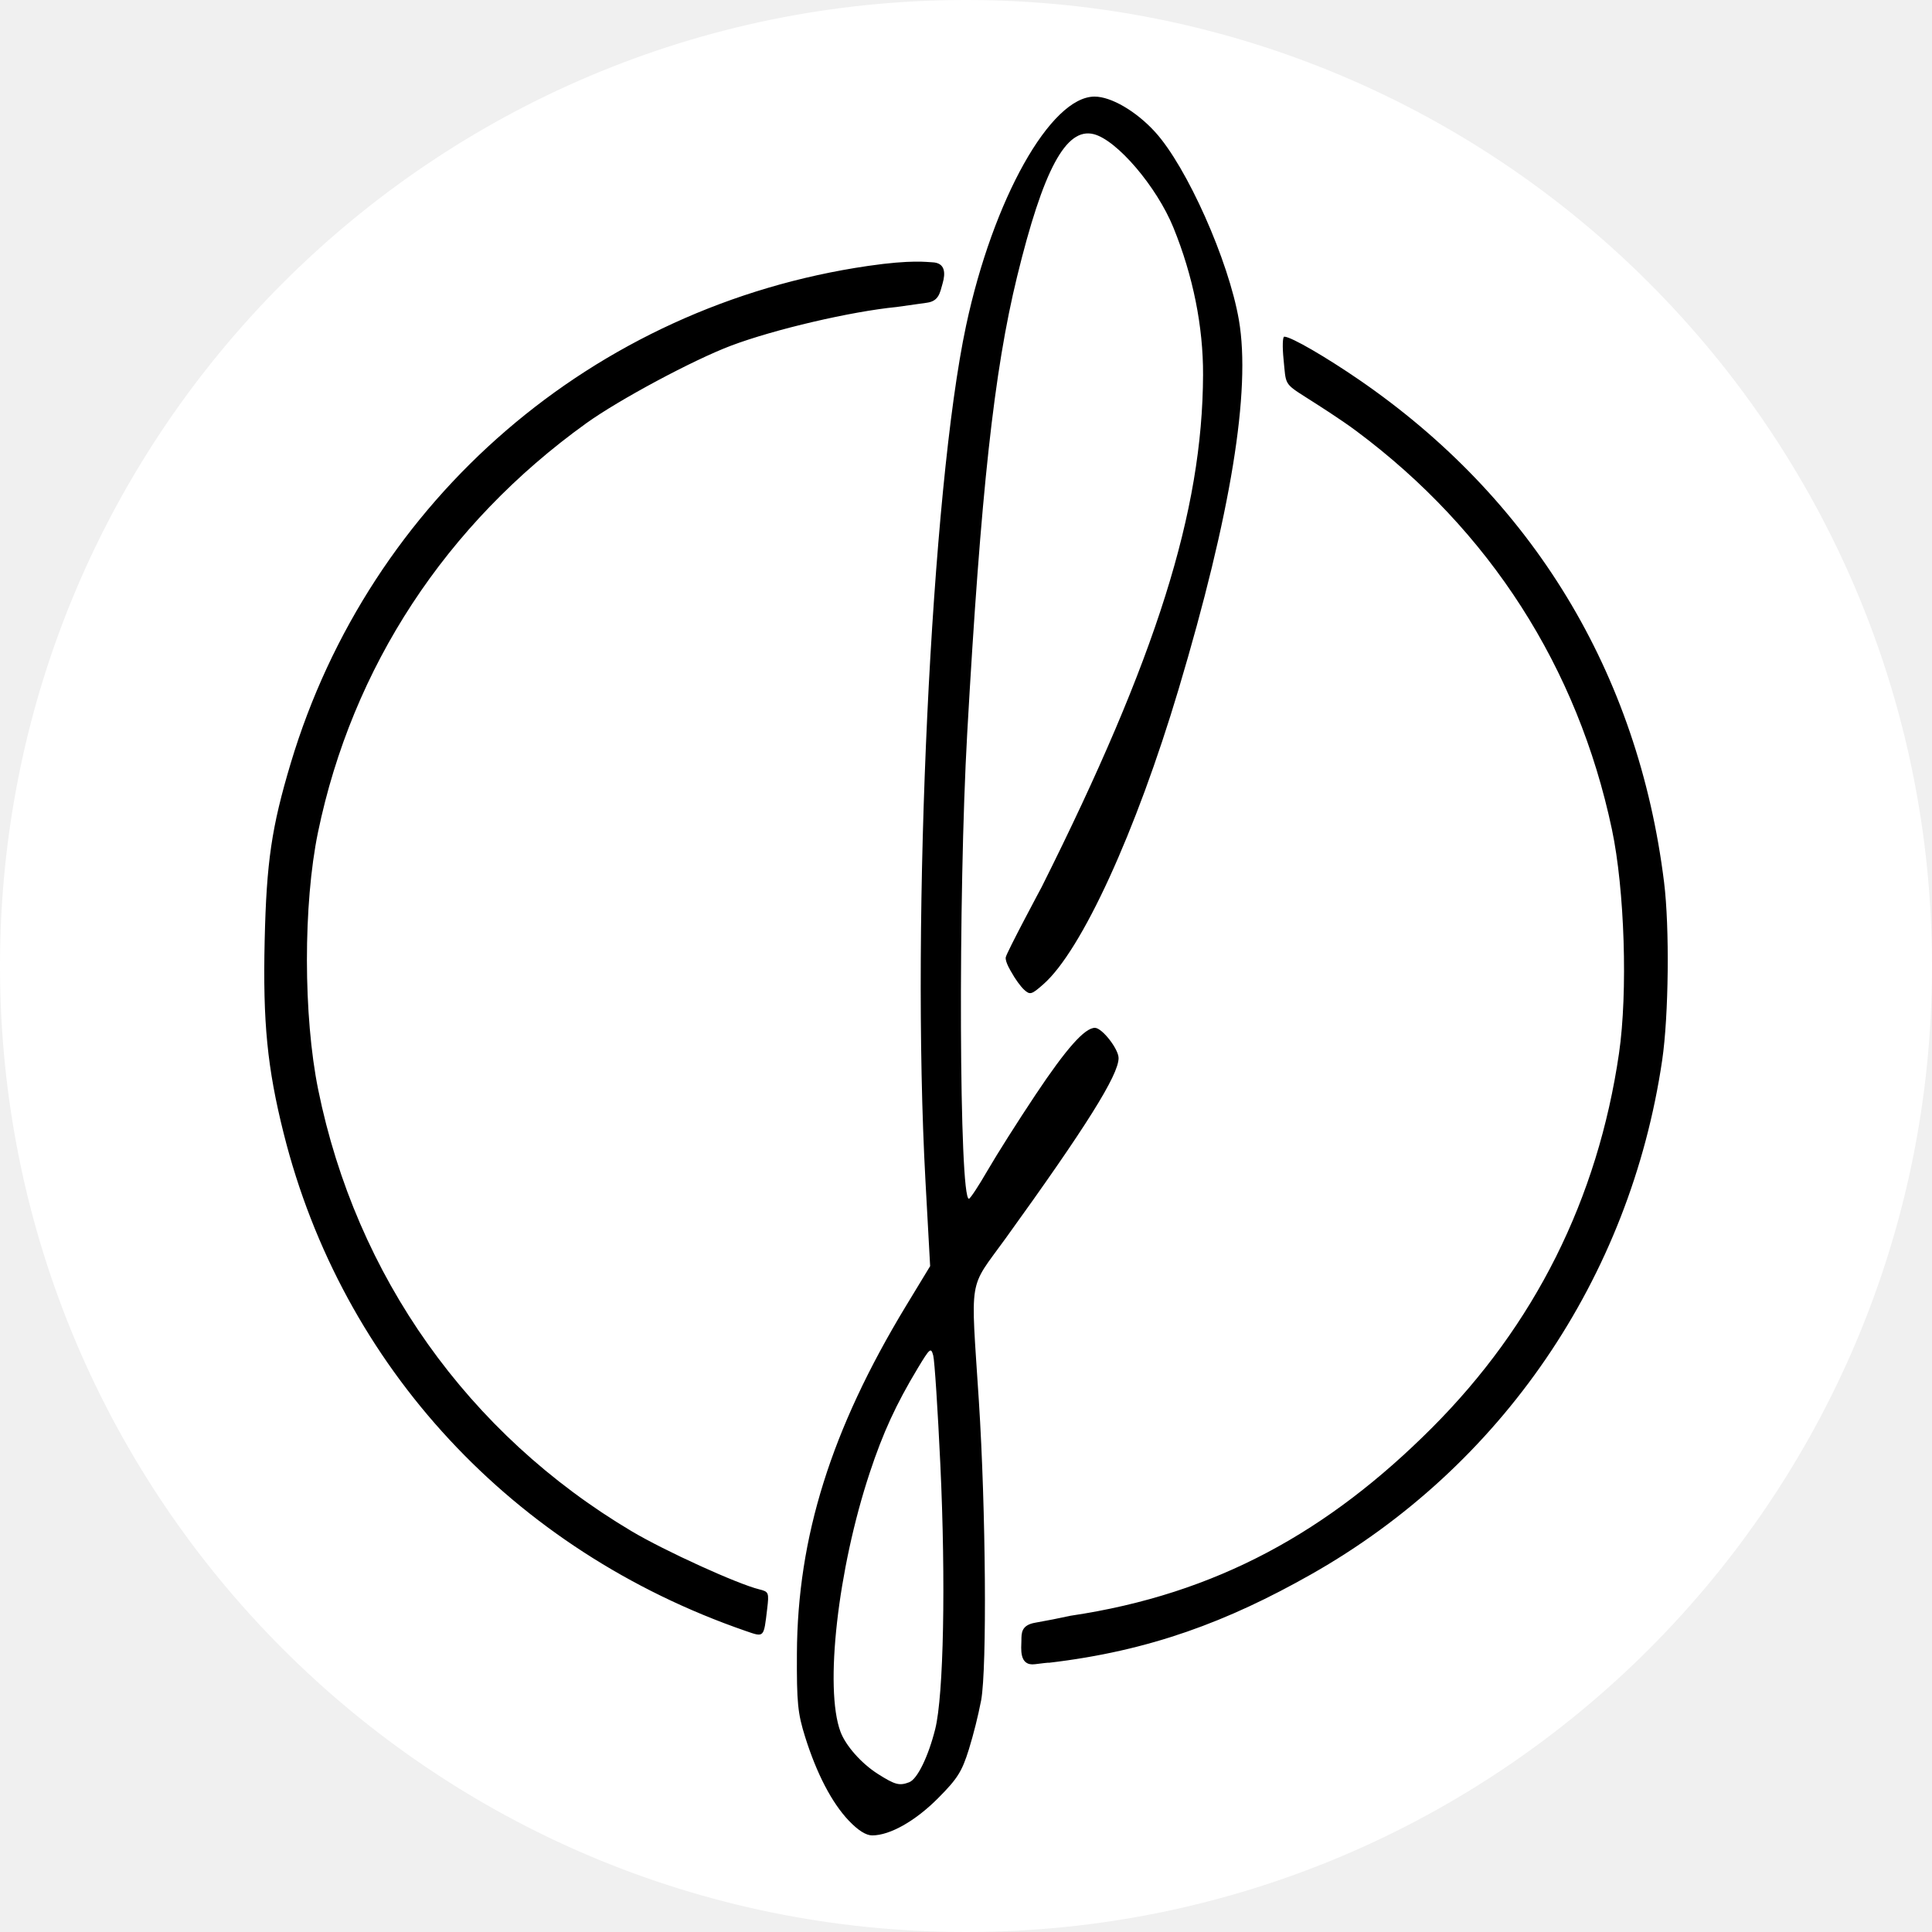
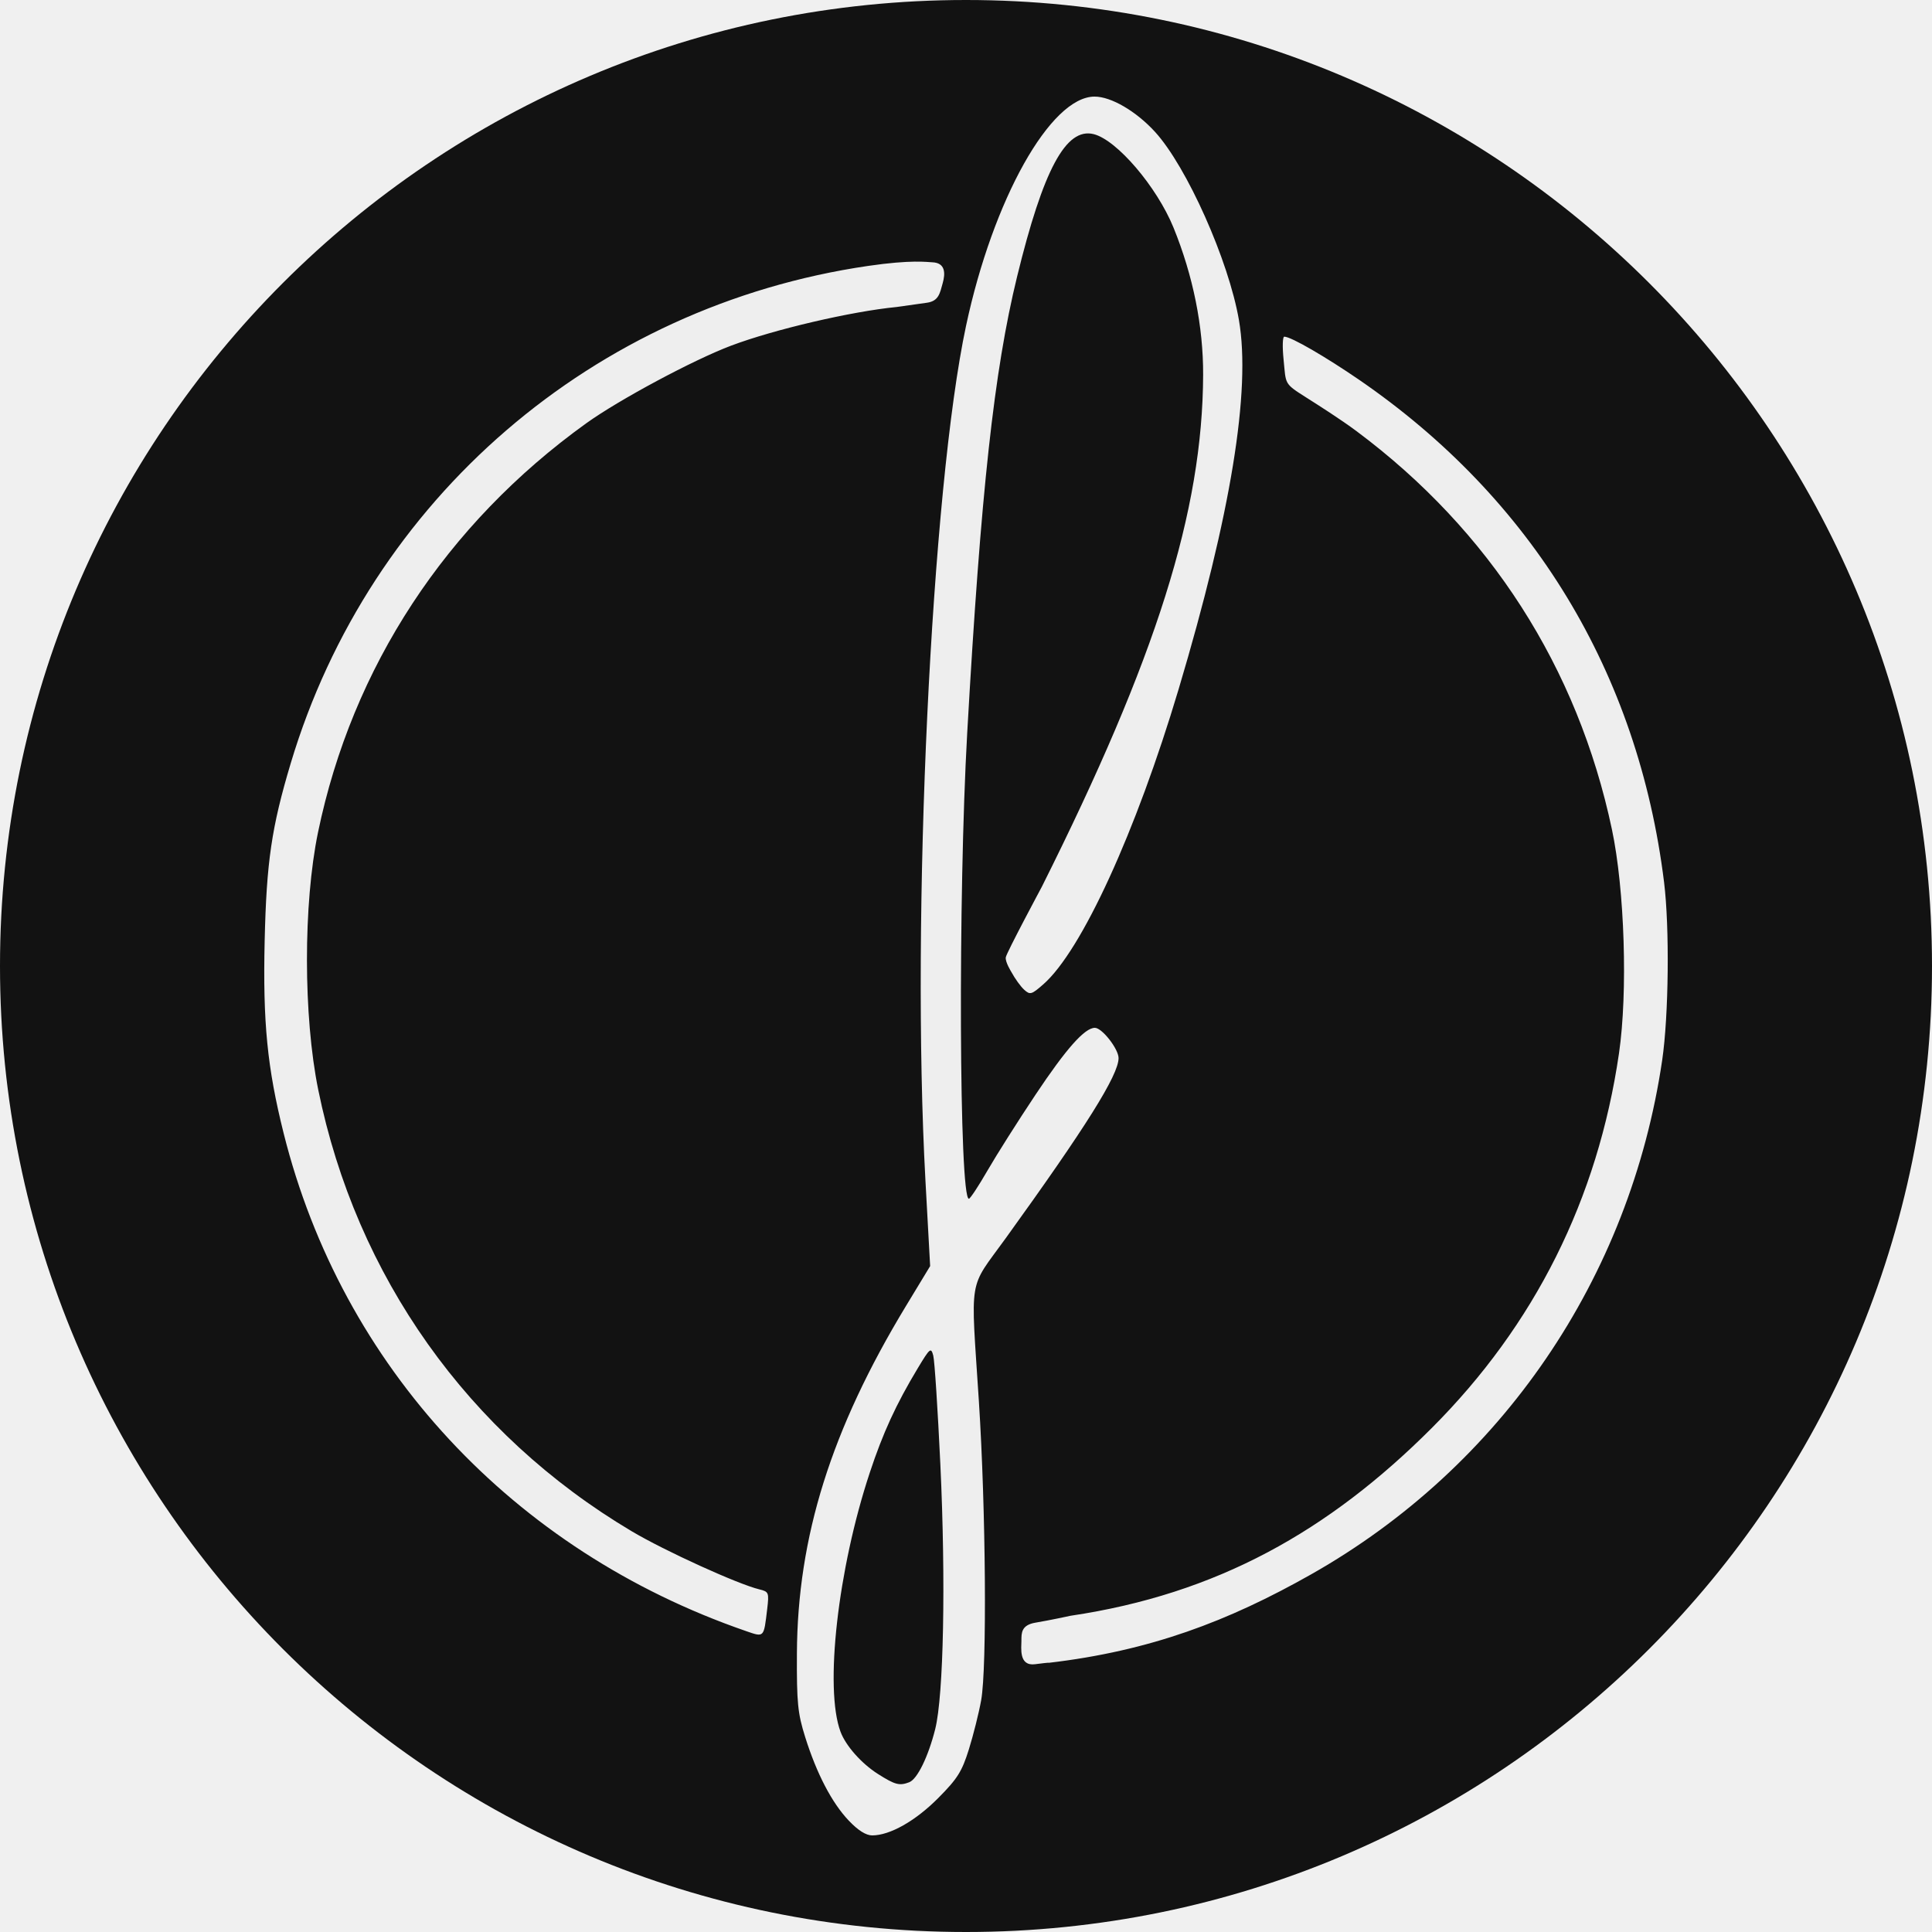
- <svg xmlns="http://www.w3.org/2000/svg" viewBox="0 0 100 100" xml:space="preserve">
-   <circle style="fill:#fff;fill-opacity:1;stroke:#000;stroke-width:0;stroke-dasharray:none" cx="50" cy="50" r="50" />
-   <path style="fill:#000;stroke-width:.712" d="M43.933 94.236c-.874-.919-1.66-2.425-2.257-4.326-.387-1.233-.44-1.765-.428-4.324.028-6.03 1.777-11.603 5.64-17.982l1.256-2.07-.243-4.425c-.75-13.665.302-35.818 2.102-44.248C51.4 10.312 54.378 5.003 56.653 5c.857-.001 2.149.753 3.13 1.826 1.646 1.8 3.814 6.665 4.343 9.742.628 3.654-.414 10.036-3.121 19.103-2.21 7.402-5.022 13.538-7.003 15.276-.61.537-.688.559-.992.283-.181-.164-.478-.574-.66-.912 0 0-.331-.523-.293-.765.038-.242 1.863-3.648 1.863-3.648 5.936-11.861 8.324-19.438 8.35-26.502.01-2.502-.518-5.126-1.534-7.622-.861-2.117-2.925-4.536-4.127-4.838-1.434-.36-2.61 1.83-3.965 7.376-1.194 4.89-1.873 11.105-2.581 23.63-.475 8.394-.418 24.108.087 24.099.068-.002.5-.658.963-1.46.462-.8 1.582-2.57 2.49-3.93 1.59-2.386 2.541-3.457 3.069-3.457.37 0 1.226 1.094 1.226 1.567-.001.875-1.68 3.554-5.849 9.332-1.954 2.709-1.807 1.815-1.382 8.432.36 5.599.423 13.779.118 15.472a25.54 25.54 0 0 1-.636 2.542c-.36 1.152-.59 1.518-1.59 2.523C47.383 94.254 46.063 95 45.145 95c-.321 0-.73-.257-1.211-.764Zm3.131-1.99c.416-.16.983-1.32 1.342-2.747.437-1.741.552-7.63.266-13.698-.133-2.844-.299-5.381-.368-5.638-.116-.436-.17-.392-.799.652-1.124 1.867-1.804 3.346-2.488 5.414-1.655 4.998-2.35 11.161-1.514 13.405.272.728 1.085 1.645 1.936 2.185.893.566 1.113.624 1.625.428zm5.804-7.332c.003-.382-.015-.803.731-.926a44.653 44.653 0 0 0 1.804-.356c7.593-1.125 13.375-4.388 18.697-9.71 5.338-5.338 8.6-11.863 9.7-19.403.46-3.164.292-8.477-.368-11.593-1.775-8.382-6.319-15.466-13.222-20.612-.817-.609-1.996-1.356-2.58-1.727-1.195-.757-1.06-.678-1.193-1.984-.066-.647-.05-1.177.036-1.177.361 0 2.193 1.079 3.852 2.216 8.991 6.165 14.466 15.178 15.807 26.022.29 2.341.241 6.906-.097 9.207-1.66 11.288-8.322 21.046-18.177 26.62-4.303 2.435-8.341 3.964-13.585 4.576 0 0 .146-.037-.701.072-.847.11-.707-.843-.704-1.225zm-14.27-.495c-12.05-4.16-20.894-13.686-23.916-25.758-.849-3.389-1.08-5.744-.983-9.972.094-4.078.358-5.873 1.348-9.182 4.1-13.69 15.684-23.669 29.883-25.743 2.257-.33 3.053-.197 3.32-.188.692.024.687.575.542 1.084-.144.508-.197.926-.82 1.01-.623.084-1.562.22-1.562.22-2.357.23-6.335 1.159-8.564 1.999-1.958.738-5.81 2.802-7.504 4.02-7.263 5.223-12.113 12.62-13.883 21.17-.768 3.713-.763 9.516.011 13.322 1.964 9.66 7.761 17.825 16.225 22.856 1.715 1.02 5.481 2.734 6.606 3.008.49.12.509.166.407 1.017-.178 1.503-.147 1.47-1.11 1.137z" />
+ <svg xmlns="http://www.w3.org/2000/svg" width="100mm" height="100mm" viewBox="0 0 100 100" version="1.1" id="svg1" xml:space="preserve">
+   <style>
+         circle {
+             fill: #121212;
+         } 
+         path {
+             fill: #EEEEEE;
+         }
+         @media ( prefers-color-scheme: dark ) {
+             circle {
+                 fill: #EEEEEE;
+             }
+             path {
+                 fill: #121212;
+             }
+         }
+     </style>
+   <defs id="defs1" />
+   <g id="layer1">
+     <circle style="fill-opacity:1;stroke-width:0;stroke-dasharray:none" id="path3" cx="50" cy="50" r="50" />
+     <path style="stroke-width:0.712" d="M 43.933,94.236 C 43.059,93.317 42.273,91.811 41.676,89.91 41.289,88.677 41.236,88.145 41.248,85.586 41.276,79.556 43.025,73.983 46.889,67.604 l 1.255,-2.071 -0.243,-4.425 c -0.75,-13.664 0.302,-35.817 2.102,-44.247 1.398,-6.549 4.375,-11.858 6.651,-11.861 0.857,-0.001 2.148,0.753 3.13,1.826 1.645,1.8 3.814,6.664 4.343,9.741 0.628,3.654 -0.415,10.036 -3.121,19.103 -2.21,7.402 -5.022,13.538 -7.002,15.276 -0.611,0.536 -0.688,0.558 -0.992,0.283 -0.181,-0.164 -0.479,-0.575 -0.66,-0.913 0,0 -0.331,-0.523 -0.293,-0.765 0.038,-0.242 1.864,-3.648 1.864,-3.648 5.936,-11.861 8.324,-19.438 8.351,-26.502 0.009,-2.503 -0.519,-5.126 -1.534,-7.622 C 59.875,9.664 57.811,7.245 56.609,6.943 55.175,6.583 53.998,8.773 52.644,14.319 c -1.194,4.89 -1.873,11.105 -2.582,23.63 -0.475,8.393 -0.418,24.108 0.088,24.098 0.067,-0.001 0.5,-0.658 0.962,-1.459 0.462,-0.801 1.582,-2.57 2.489,-3.93 1.591,-2.386 2.542,-3.458 3.07,-3.458 0.371,0 1.226,1.094 1.226,1.568 -7.12e-4,0.875 -1.68,3.554 -5.848,9.332 -1.954,2.709 -1.808,1.815 -1.382,8.432 0.36,5.598 0.423,13.778 0.118,15.472 -0.118,0.657 -0.405,1.801 -0.636,2.542 -0.36,1.152 -0.591,1.518 -1.589,2.523 C 47.382,94.254 46.062,95 45.144,95 44.823,95 44.415,94.743 43.933,94.236 Z m 3.131,-1.989 c 0.416,-0.16 0.983,-1.321 1.342,-2.748 0.437,-1.741 0.552,-7.63 0.267,-13.697 -0.134,-2.844 -0.299,-5.382 -0.368,-5.639 -0.117,-0.436 -0.17,-0.392 -0.799,0.652 -1.124,1.866 -1.804,3.346 -2.488,5.414 -1.654,4.998 -2.35,11.161 -1.513,13.405 0.271,0.728 1.084,1.645 1.935,2.185 0.893,0.566 1.113,0.624 1.626,0.428 z m 5.804,-7.333 c 0.003,-0.382 -0.015,-0.802 0.731,-0.926 0.746,-0.124 1.804,-0.355 1.804,-0.355 7.592,-1.125 13.375,-4.388 18.697,-9.711 5.338,-5.338 8.599,-11.863 9.699,-19.403 0.461,-3.164 0.293,-8.476 -0.367,-11.593 -1.775,-8.382 -6.319,-15.466 -13.222,-20.612 -0.817,-0.609 -1.996,-1.357 -2.58,-1.727 -1.195,-0.757 -1.06,-0.678 -1.193,-1.984 -0.066,-0.647 -0.05,-1.177 0.036,-1.177 0.361,0 2.193,1.079 3.852,2.216 8.991,6.164 14.467,15.178 15.807,26.022 0.289,2.341 0.241,6.905 -0.097,9.207 -1.659,11.288 -8.322,21.046 -18.177,26.621 -4.303,2.434 -8.341,3.963 -13.584,4.576 0,0 0.145,-0.037 -0.701,0.072 -0.847,0.109 -0.707,-0.844 -0.704,-1.226 z M 38.599,84.419 C 26.548,80.258 17.704,70.733 14.682,58.661 c -0.848,-3.389 -1.081,-5.744 -0.983,-9.972 0.094,-4.078 0.358,-5.873 1.349,-9.182 4.099,-13.689 15.683,-23.669 29.883,-25.743 2.257,-0.33 3.053,-0.198 3.32,-0.188 0.691,0.024 0.686,0.575 0.542,1.084 -0.144,0.508 -0.197,0.926 -0.82,1.01 -0.623,0.084 -1.562,0.22 -1.562,0.22 -2.357,0.231 -6.335,1.16 -8.563,1.999 -1.959,0.738 -5.81,2.802 -7.504,4.02 -7.263,5.223 -12.113,12.62 -13.883,21.171 -0.768,3.712 -0.764,9.515 0.01,13.321 1.964,9.659 7.761,17.825 16.225,22.856 1.715,1.019 5.481,2.734 6.606,3.008 0.49,0.119 0.509,0.166 0.408,1.017 -0.179,1.503 -0.147,1.47 -1.11,1.138 z" id="path1" />
+   </g>
</svg>
